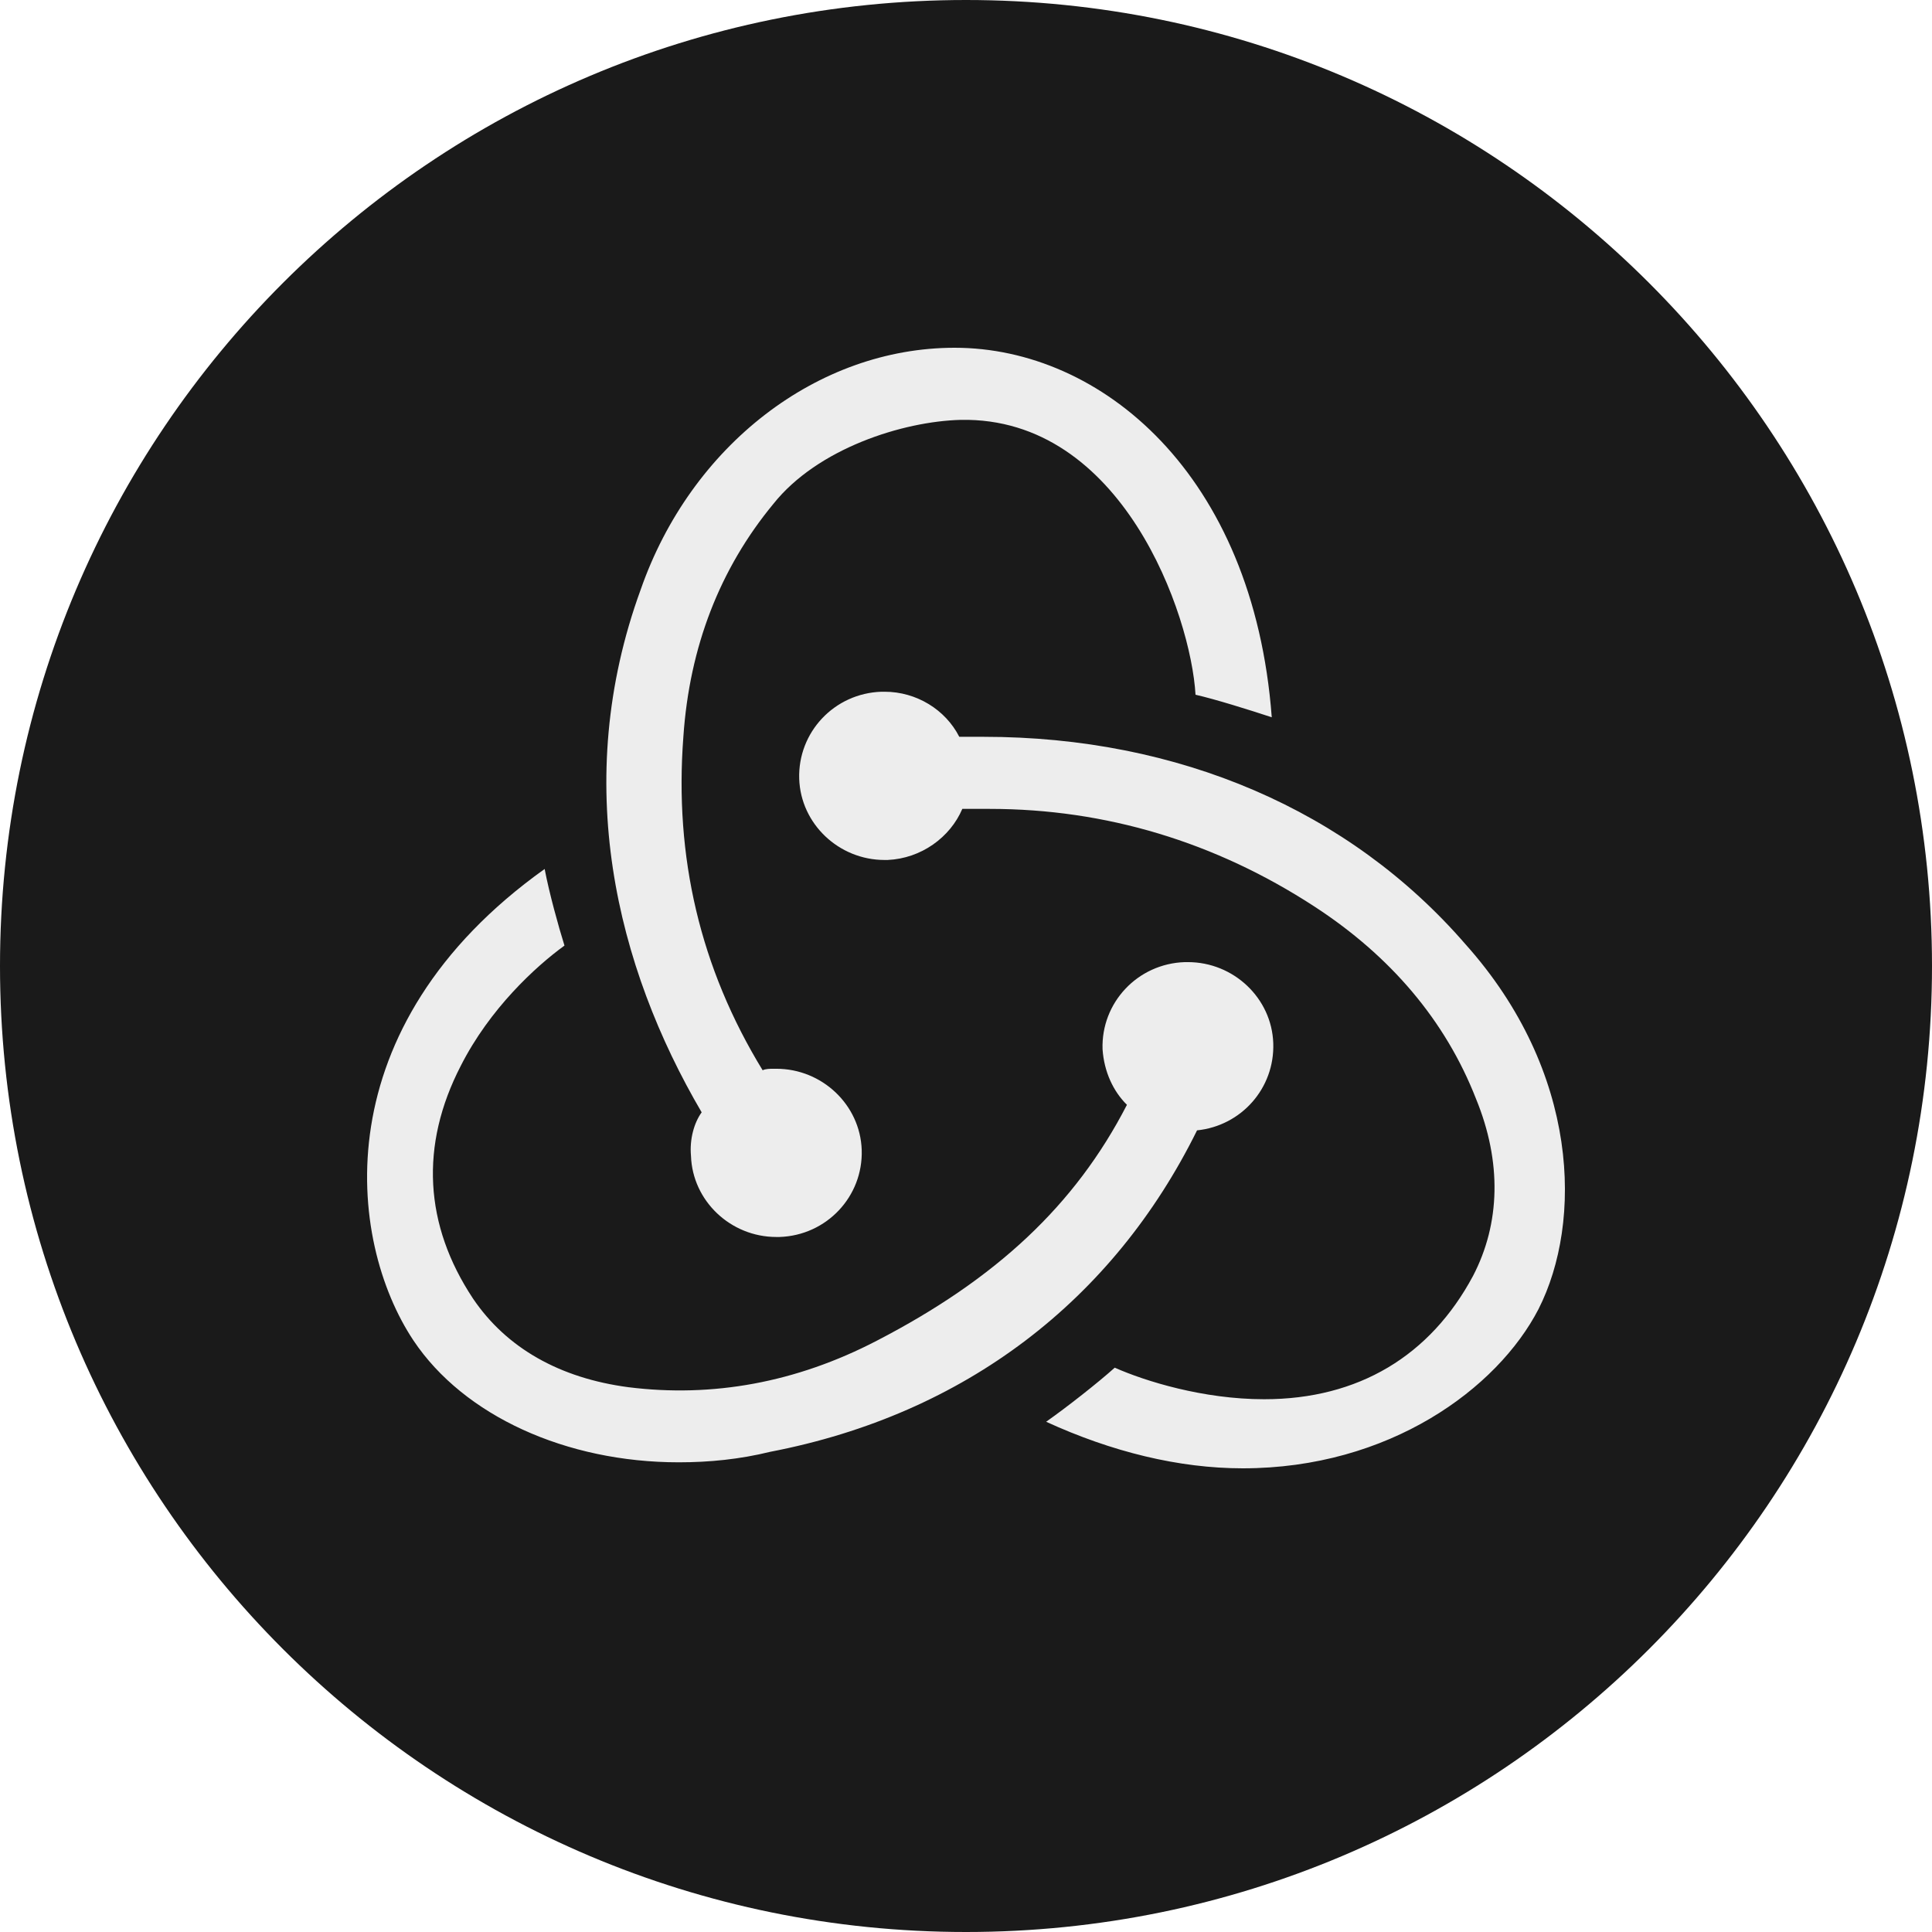
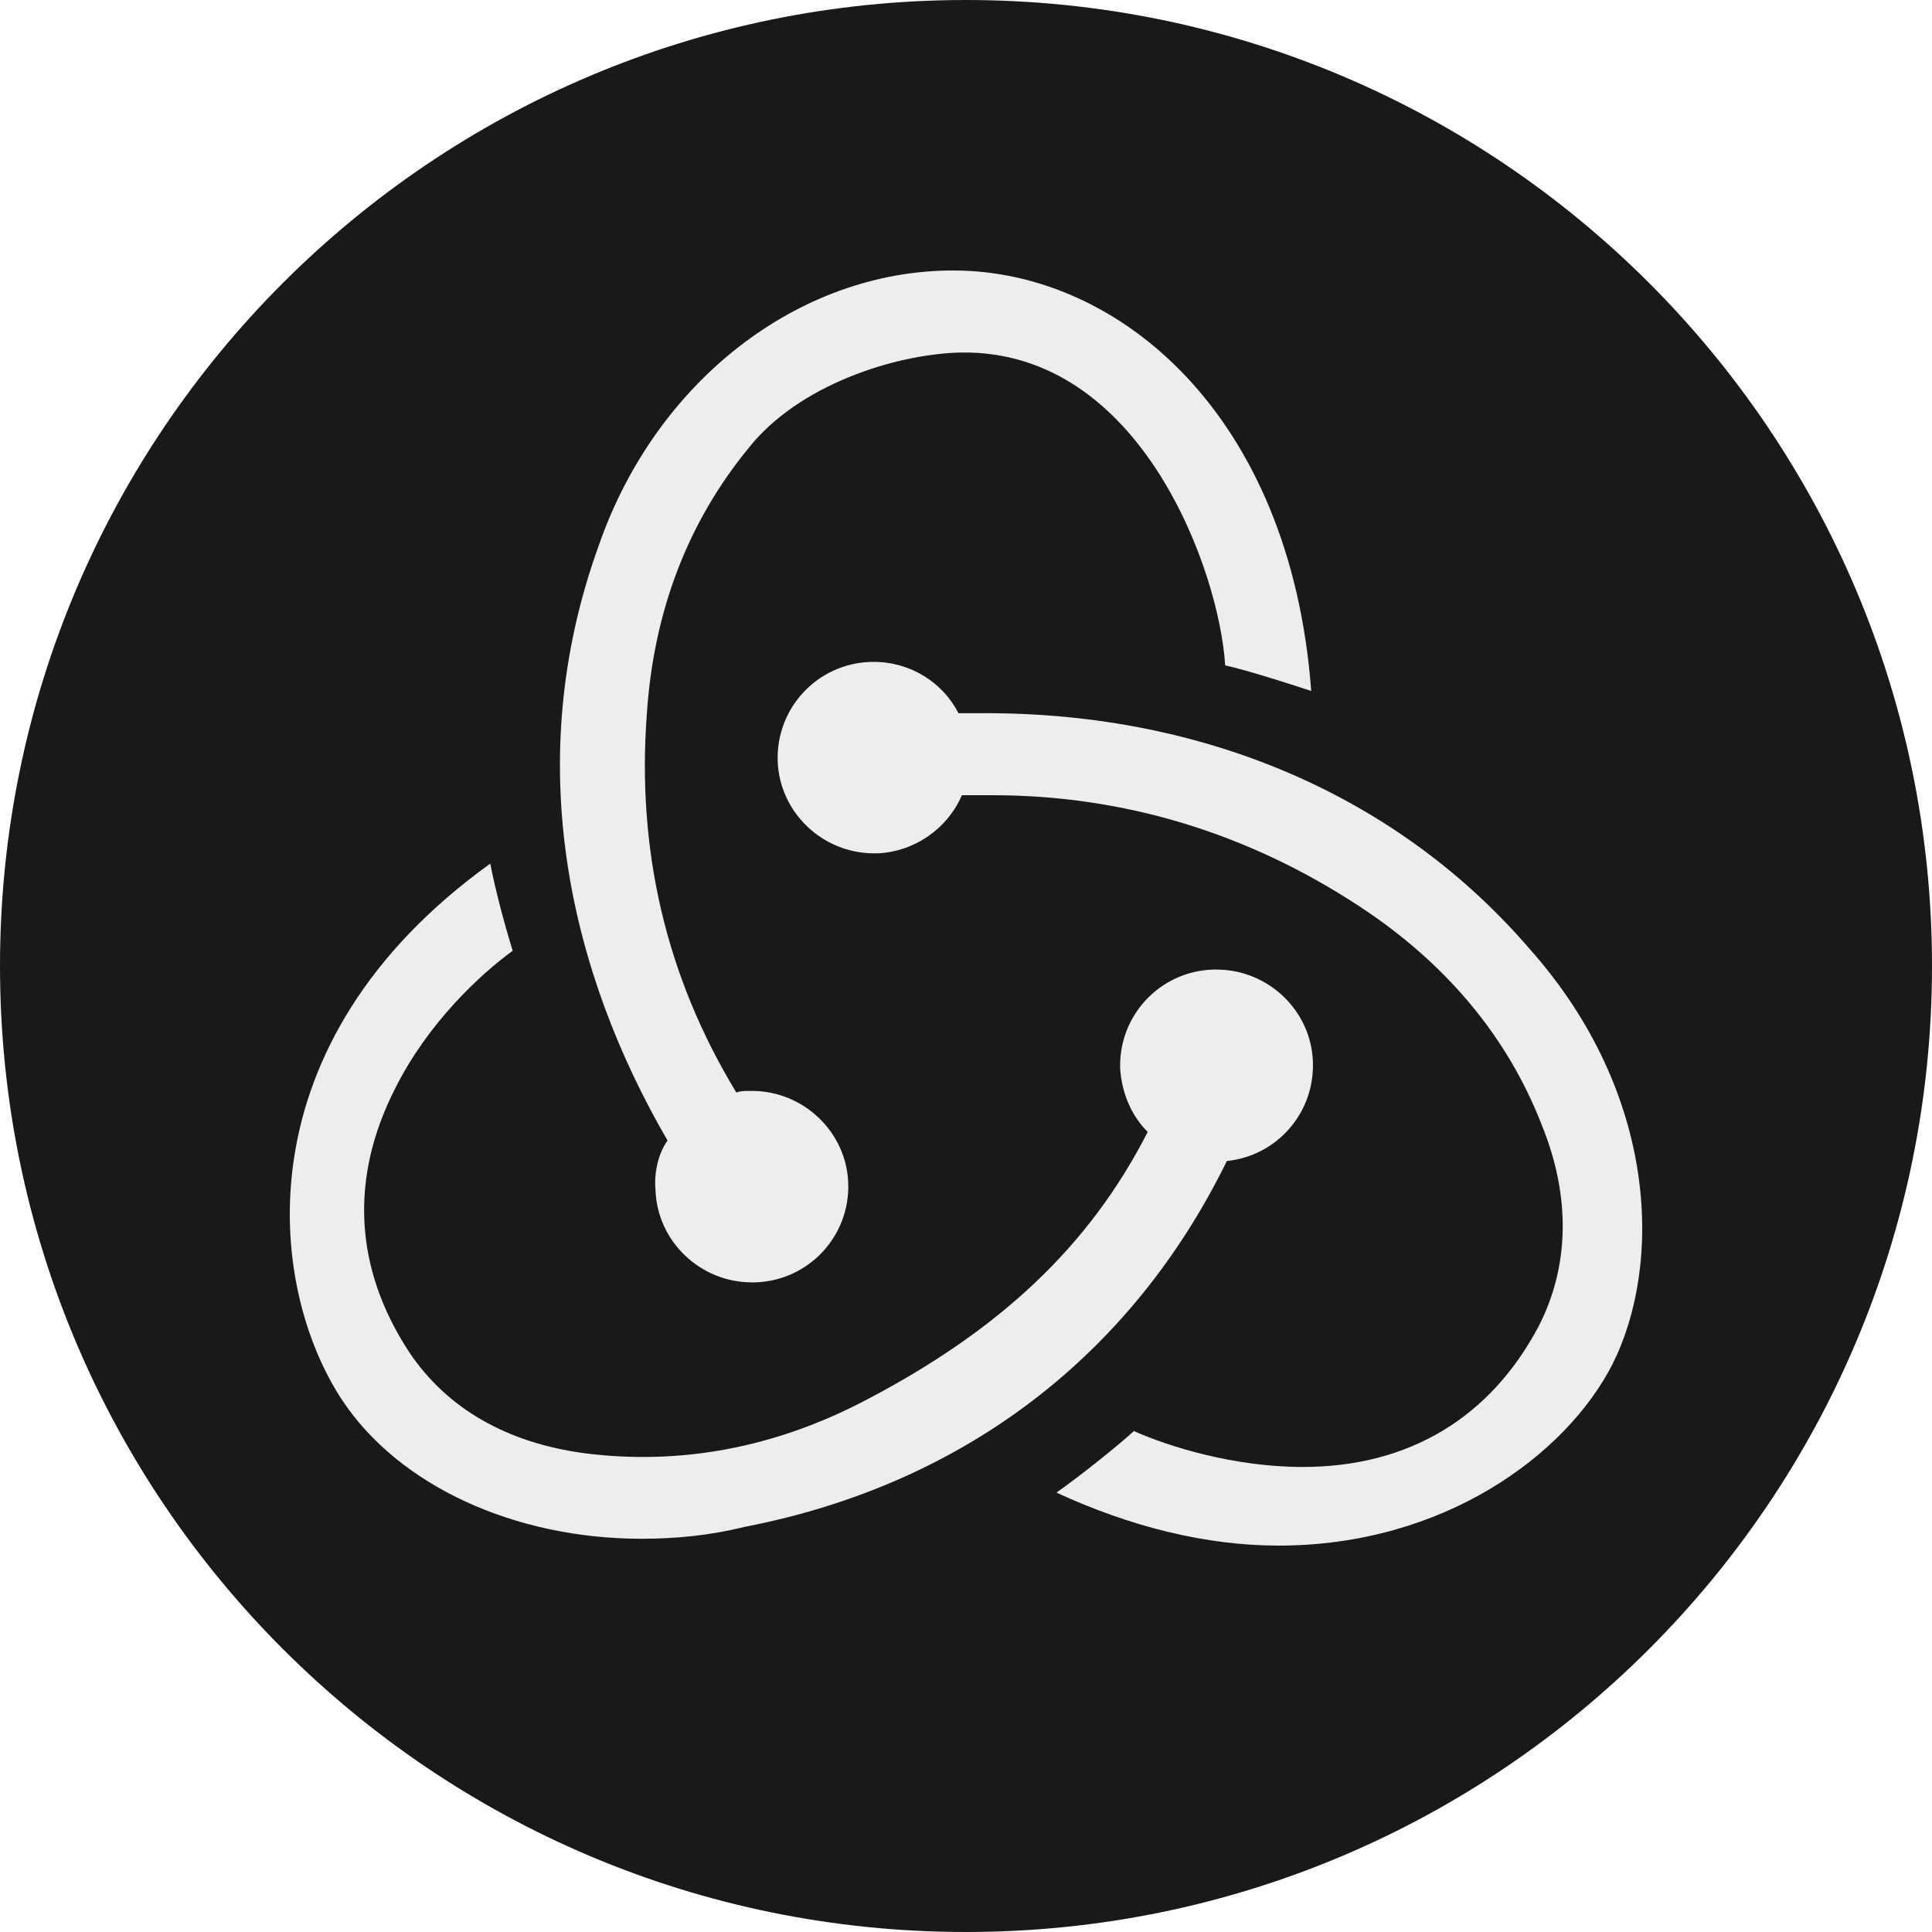
<svg xmlns="http://www.w3.org/2000/svg" width="100" height="100" viewBox="0 0 100 100" fill="none">
-   <path d="M100 50C100 77.614 77.614 100 50 100C22.386 100 0 77.614 0 50C0 22.386 22.386 0 50 0C77.614 0 100 22.386 100 50Z" fill="#1A1A1A" />
-   <path d="M61.959 58.507C64.247 58.273 65.983 56.33 65.904 53.997C65.826 51.665 63.853 49.799 61.486 49.799H61.328C58.882 49.877 56.989 51.898 57.068 54.308C57.147 55.474 57.62 56.485 58.33 57.185C55.648 62.394 51.545 66.204 45.391 69.391C41.209 71.568 36.87 72.346 32.531 71.802C28.98 71.335 26.219 69.78 24.483 67.214C21.958 63.405 21.722 59.284 23.852 55.163C25.351 52.209 27.718 50.032 29.217 48.943C28.901 47.933 28.428 46.222 28.191 44.978C16.751 53.142 17.935 64.182 21.406 69.391C24.01 73.279 29.296 75.689 35.134 75.689C36.712 75.689 38.29 75.533 39.868 75.145C49.967 73.201 57.62 67.292 61.959 58.507ZM75.846 48.866C69.849 41.946 61.013 38.137 50.914 38.137H49.652C48.941 36.737 47.442 35.804 45.785 35.804H45.628C43.182 35.882 41.289 37.903 41.367 40.314C41.446 42.646 43.419 44.512 45.785 44.512H45.943C47.679 44.434 49.178 43.346 49.809 41.868H51.229C57.226 41.868 62.906 43.579 68.035 46.922C71.979 49.488 74.82 52.831 76.398 56.874C77.739 60.139 77.66 63.327 76.24 66.048C74.031 70.169 70.323 72.424 65.431 72.424C62.275 72.424 59.277 71.49 57.699 70.791C56.831 71.568 55.253 72.812 54.148 73.59C57.541 75.145 61.013 76 64.326 76C71.9 76 77.502 71.879 79.633 67.759C81.921 63.249 81.763 55.474 75.846 48.866ZM35.765 59.828C35.844 62.161 37.817 64.026 40.184 64.026H40.342C42.787 63.949 44.681 61.927 44.602 59.517C44.523 57.185 42.55 55.319 40.184 55.319H40.026C39.868 55.319 39.631 55.319 39.474 55.396C36.239 50.11 34.898 44.356 35.371 38.137C35.687 33.472 37.265 29.429 40.026 26.085C42.314 23.209 46.732 21.809 49.73 21.732C58.093 21.576 61.644 31.839 61.88 35.959C62.906 36.193 64.642 36.737 65.826 37.126C64.879 24.531 56.989 18 49.415 18C42.314 18 35.765 23.054 33.162 30.517C29.532 40.469 31.899 50.032 36.318 57.574C35.923 58.118 35.687 58.973 35.765 59.828Z" fill="#EDEDED" />
+   <path d="M100 50C100 77.614 77.614 100 50 100C22.386 100 0 77.614 0 50C0 22.386 22.386 0 50 0C77.614 0 100 22.386 100 50Z" fill="#191919" />
+   <path d="M63.502 60.094C66.086 59.828 68.046 57.617 67.956 54.962C67.868 52.308 65.64 50.185 62.968 50.185H62.79C60.028 50.273 57.891 52.574 57.98 55.316C58.069 56.643 58.603 57.793 59.405 58.59C56.376 64.517 51.744 68.852 44.796 72.48C40.075 74.957 35.176 75.842 30.277 75.222C26.268 74.692 23.15 72.922 21.19 70.002C18.34 65.667 18.073 60.978 20.478 56.289C22.171 52.928 24.843 50.45 26.535 49.212C26.179 48.061 25.644 46.115 25.377 44.7C12.461 53.989 13.797 66.552 17.717 72.48C20.656 76.903 26.624 79.646 33.216 79.646C34.998 79.646 36.779 79.469 38.561 79.027C49.963 76.815 58.603 70.091 63.502 60.094ZM79.18 49.123C72.41 41.249 62.434 36.914 51.032 36.914H49.607C48.805 35.322 47.112 34.26 45.242 34.26H45.063C42.302 34.349 40.164 36.649 40.253 39.391C40.343 42.045 42.569 44.169 45.242 44.169H45.42C47.379 44.081 49.072 42.842 49.785 41.161H51.388C58.158 41.161 64.571 43.107 70.362 46.911C74.816 49.831 78.022 53.635 79.804 58.236C81.318 61.952 81.229 65.579 79.626 68.676C77.132 73.364 72.945 75.93 67.422 75.93C63.859 75.93 60.474 74.868 58.692 74.072C57.713 74.957 55.931 76.372 54.684 77.257C58.514 79.027 62.434 80 66.175 80C74.726 80 81.051 75.311 83.456 70.622C86.039 65.49 85.861 56.643 79.18 49.123ZM33.929 61.598C34.018 64.252 36.245 66.375 38.917 66.375H39.095C41.857 66.287 43.995 63.986 43.905 61.244C43.816 58.589 41.589 56.466 38.917 56.466H38.739C38.561 56.466 38.293 56.466 38.116 56.554C34.463 50.539 32.949 43.992 33.483 36.914C33.84 31.606 35.621 27.005 38.739 23.201C41.322 19.927 46.31 18.335 49.696 18.247C59.138 18.069 63.146 29.748 63.413 34.437C64.571 34.702 66.531 35.322 67.868 35.764C66.798 21.432 57.891 14 49.339 14C41.322 14 33.929 19.751 30.989 28.244C26.892 39.568 29.564 50.45 34.552 59.032C34.107 59.651 33.84 60.624 33.929 61.598Z" fill="#EDEDED" />
</svg>
